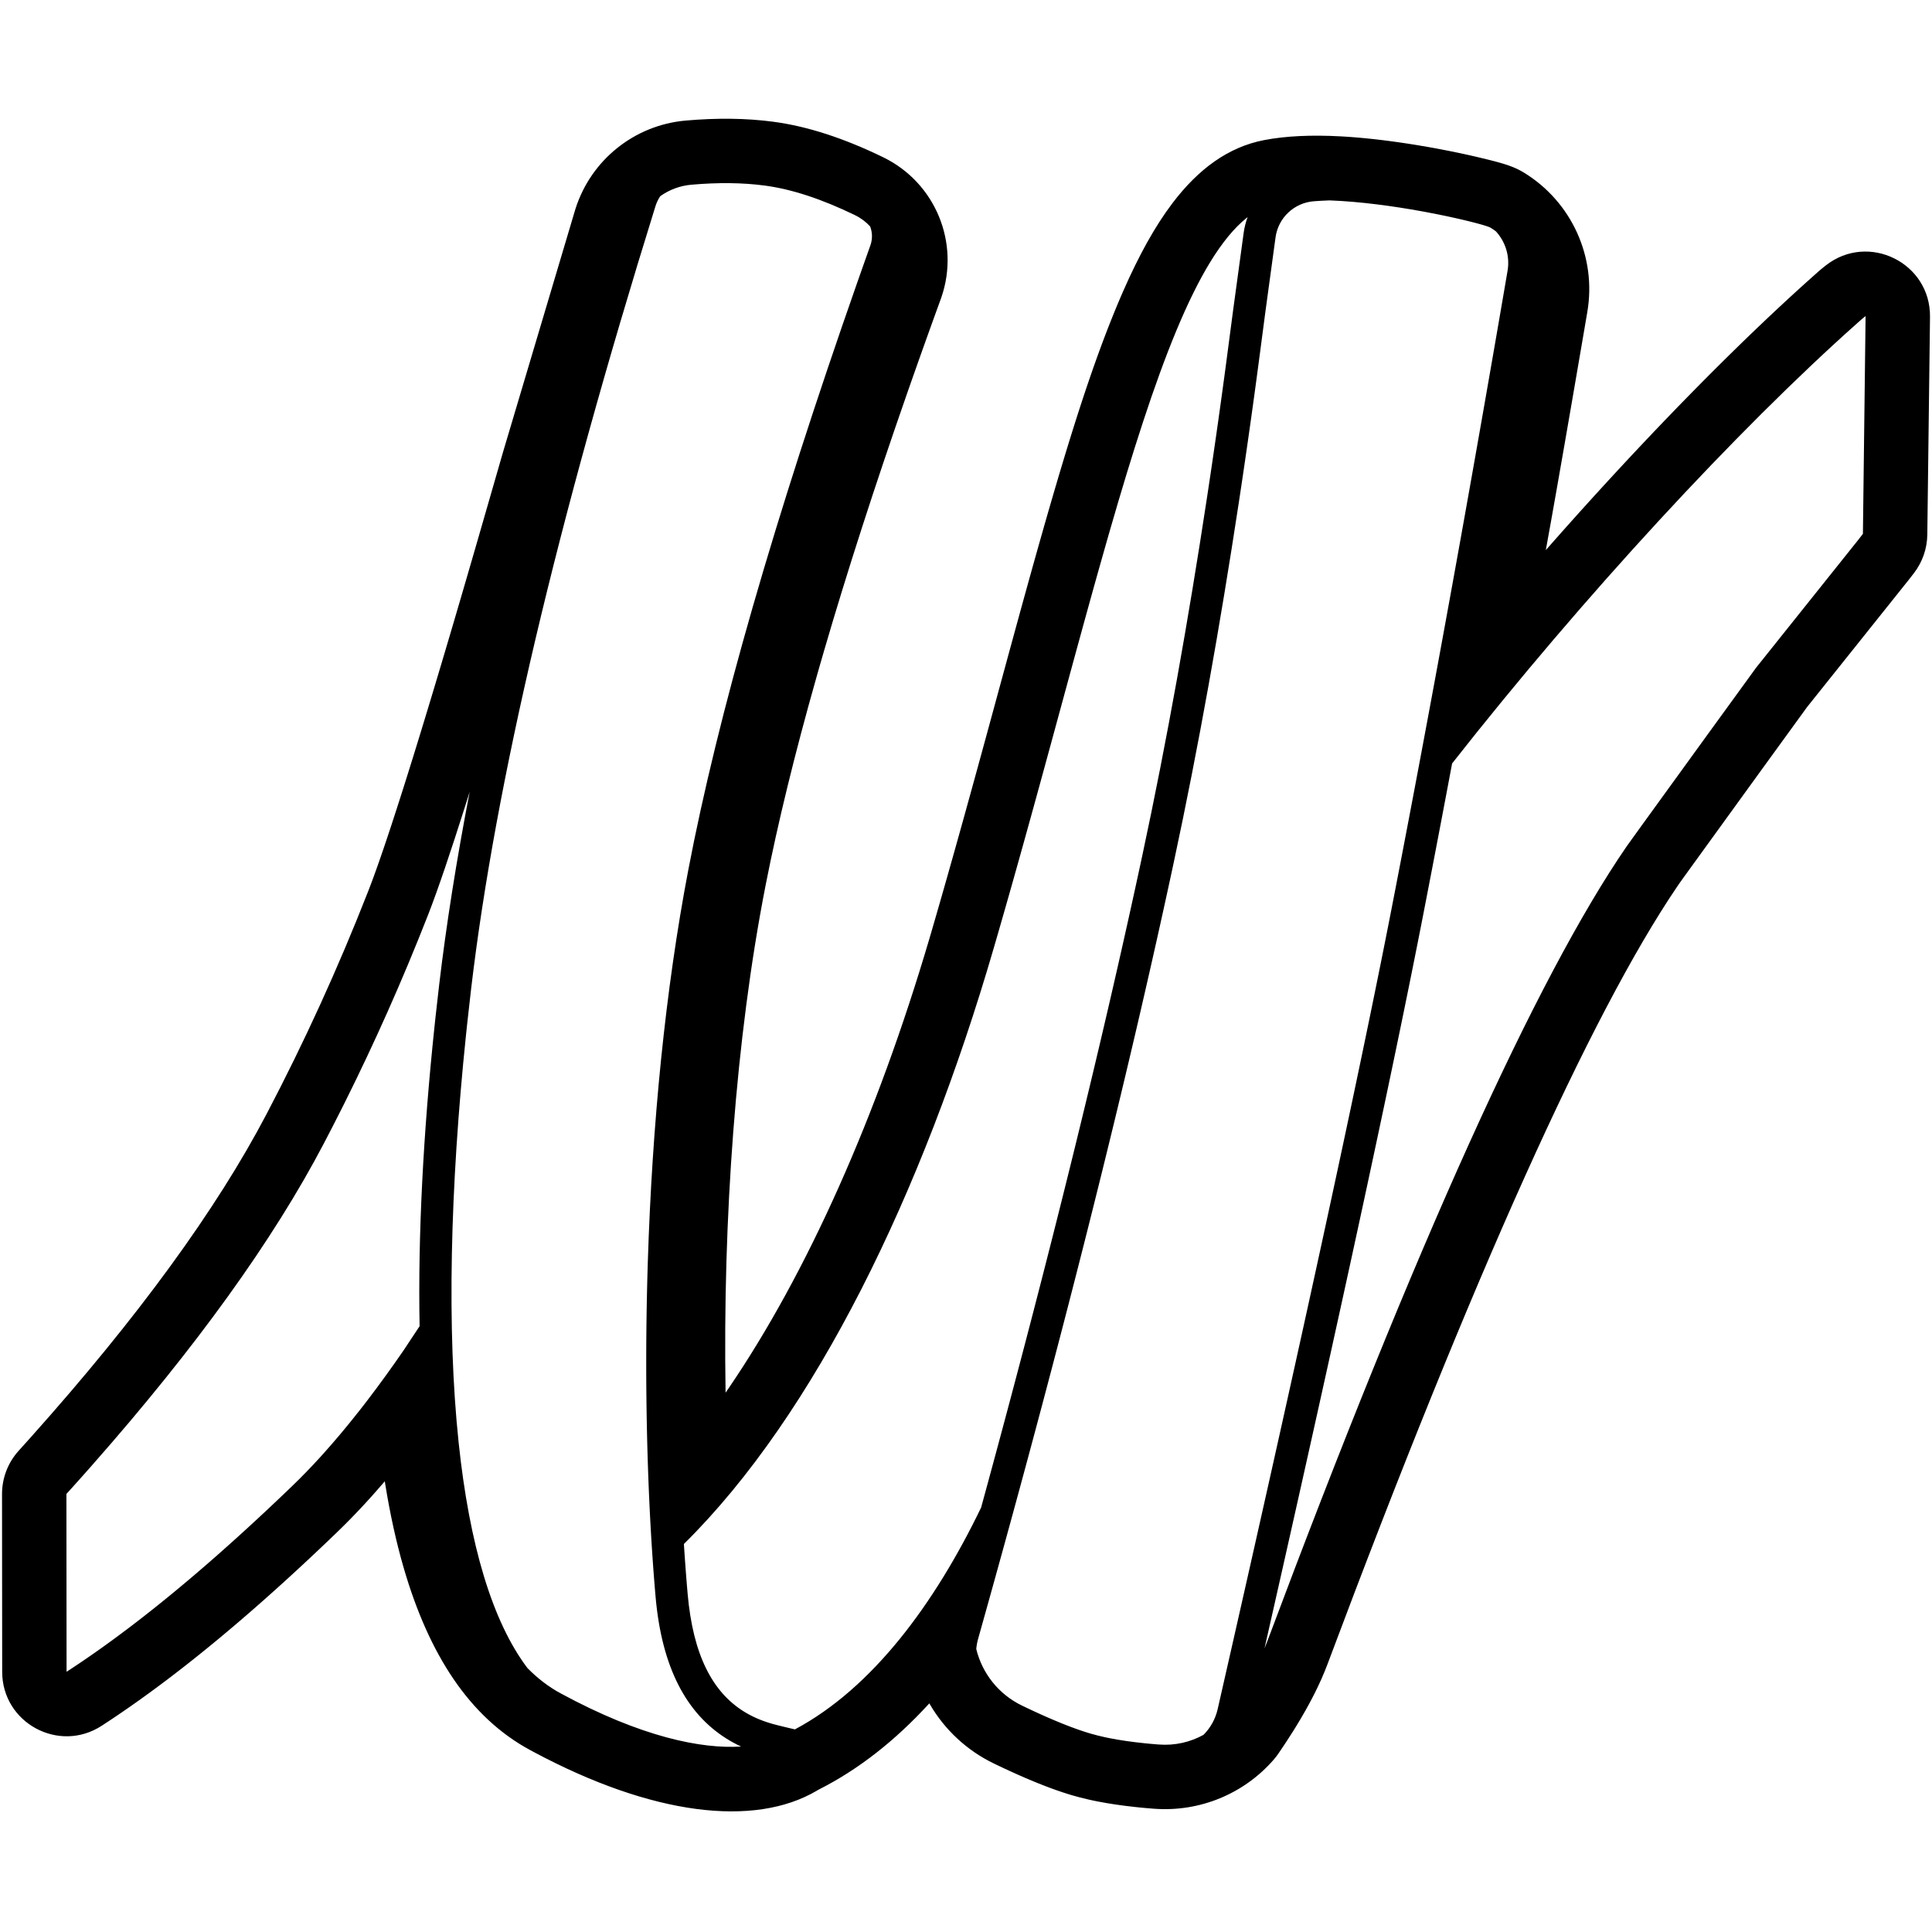
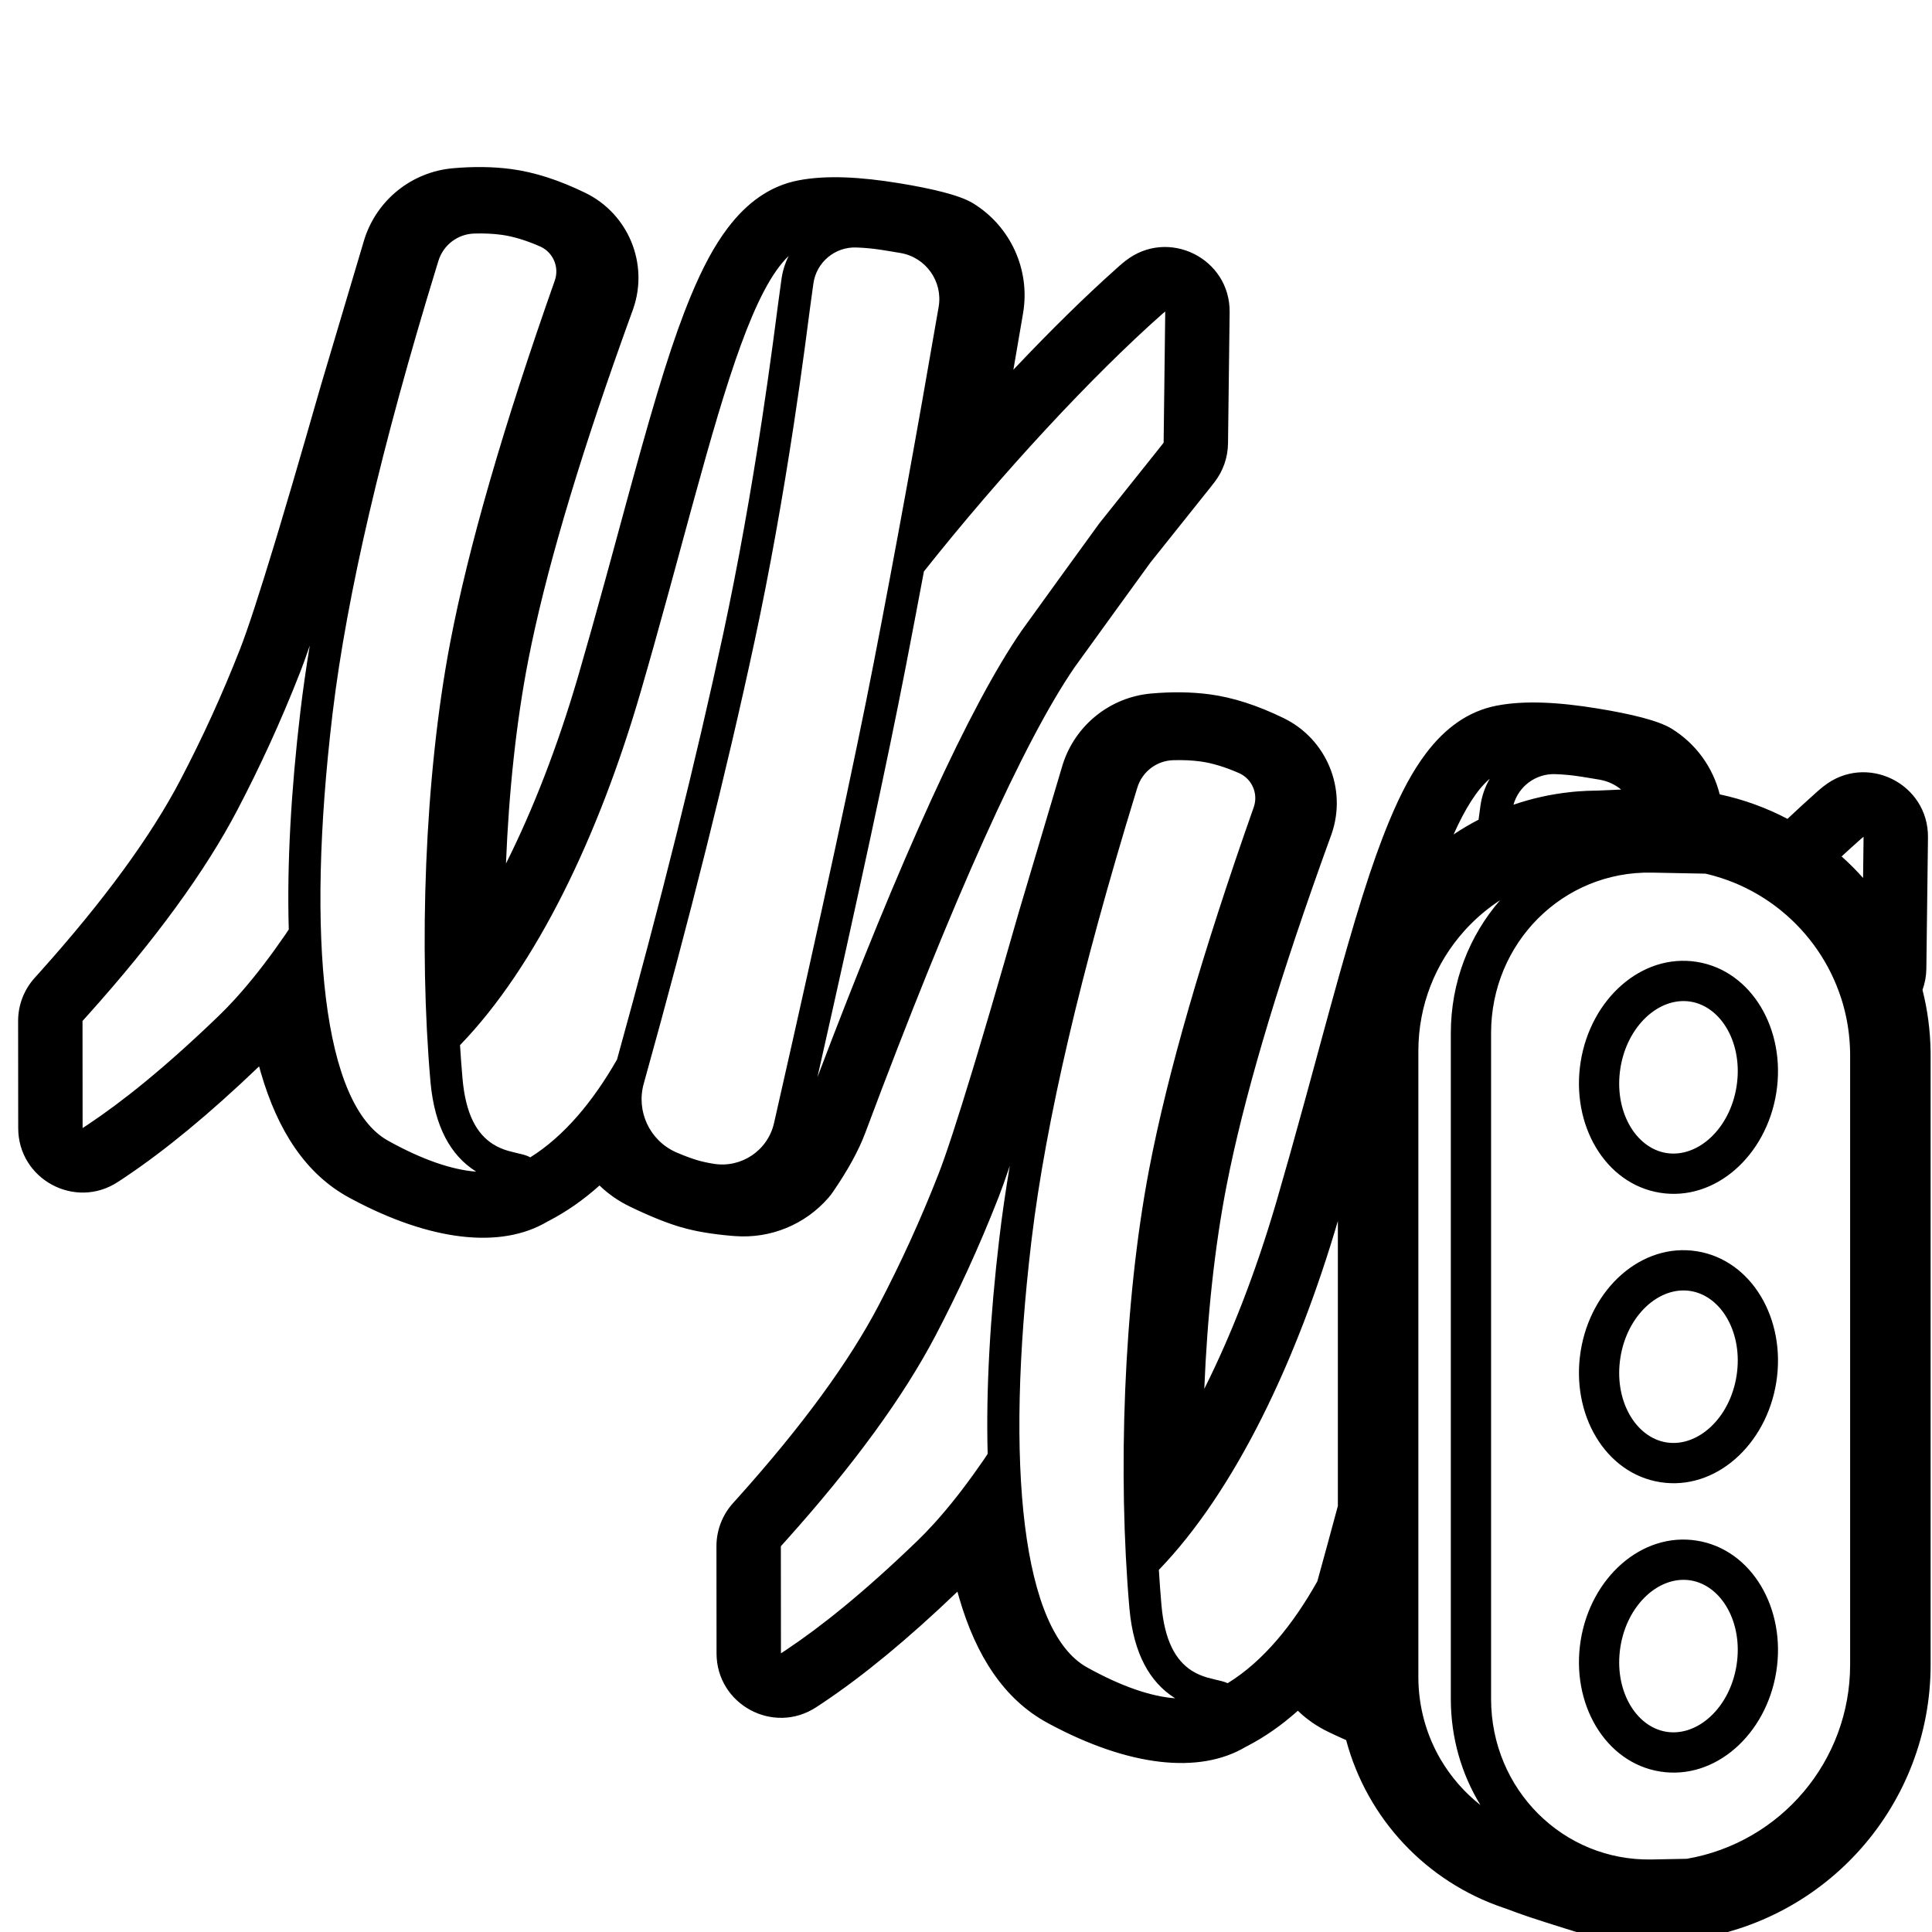
<svg xmlns="http://www.w3.org/2000/svg" height="960" viewBox="0 0 960 960" width="960">
-   <g fill="none" fill-rule="evenodd">
-     <path d="m976-16v992h-992v-992z" stroke="#000" stroke-linejoin="round" stroke-width="32" />
-     <path d="m340.702 59.91c15.541-1.366 29.996-1.204 43.384.559 17.13 2.256 35.338 8.225 54.807 17.697 25.886 12.594 38.258 42.543 28.823 69.713l-.208.587-2.401 6.612-2.025 5.603-1.997 5.553-2.487 6.954-2.288 6.436c-1.137 3.207-2.262 6.397-3.377 9.571l-2.214 6.324c-16.129 46.215-29.872 88.819-41.231 127.792l-1.534 5.292c-.253.878-.505 1.755-.756 2.629l-1.49 5.224c-10.817 38.147-19.25 72.659-25.299 103.515-14.913 76.071-21.258 166.143-19.881 251.742l.004.315 1.548-2.256c39.055-57.331 73.645-134.841 99.797-223.577l1.1-3.756 1.644-5.664 2.468-8.561 2.066-7.219 1.664-5.848 2.948-10.43 2.142-7.632 2.622-9.397 3.145-11.344 3.256-11.816 3.489-12.728 2.971-10.881 10.111-37.122 2.815-10.305 2.78-10.138 1.222-4.437 2.391-8.646 2.325-8.35 1.702-6.074 1.668-5.917 2.173-7.651 2.118-7.388 1.555-5.373 1.527-5.234 1.003-3.414 1.484-5.011.976-3.269 1.445-4.799.951-3.131.942-3.078 1.396-4.52.92-2.95 1.366-4.333c.151-.475.301-.949.452-1.421l.898-2.806.892-2.76.885-2.716.88-2.673.874-2.63.869-2.589.865-2.55.861-2.511.857-2.473.854-2.437.851-2.402.848-2.367.846-2.334.844-2.303.843-2.272c.14-.376.281-.751.421-1.125l.842-2.228c.14-.369.281-.737.421-1.104l.842-2.187c.14-.362.281-.724.421-1.084l.842-2.148c.14-.356.281-.711.422-1.065l.844-2.112.846-2.09.848-2.068.893-2.152c.156-.374.313-.746.469-1.117l.939-2.209c.157-.365.313-.729.47-1.092l.94-2.159c7.84-17.855 15.817-32.269 24.462-43.662 12.752-16.805 27.584-27.87 45.536-31.32 10.921-2.099 23.64-2.619 37.782-1.868l1.982.113c.332.02.665.041.998.063l2.01.137c.336.024.674.049 1.012.075l2.037.161c.341.028.683.057 1.025.087l2.063.185c1.381.128 2.773.267 4.177.416l2.114.231c.354.04.708.08 1.063.121l2.139.253 1.075.132 2.163.275 2.179.289c.729.099 1.46.2 2.194.303l2.21.317 2.225.331 2.24.345c.375.059.75.118 1.125.177l2.262.365c1.786.292 3.569.595 5.343.907l2.654.474c5.29.962 10.47 1.996 15.361 3.06l2.421.534c.399.089.796.179 1.191.268l2.34.539 1.148.27 1.827.436 2.278.553 2.11.526 1.48.381 1.399.372.89.245.858.243.827.242.799.241.771.241.746.243c.122.041.244.081.364.122l.711.246.689.249.67.253c.11.042.219.085.328.128l.643.26c.212.087.421.176.628.265l.614.272.302.139.596.283c.098.048.197.096.294.145l.582.296c.096.05.192.101.288.152l.572.311.567.322c.094.055.188.11.282.165l.563.339c23.466 14.417 36.117 41.785 31.357 69.302l-1.56 9.136-5.31 30.956-4.468 25.827-3.882 22.193-2.861 16.133-2.52 13.957 2.195-2.495 2.748-3.113 2.75-3.102 2.751-3.092 2.752-3.081 2.753-3.069 2.754-3.057 2.754-3.045 2.753-3.033 2.753-3.02c.459-.502.917-1.004 1.376-1.505l2.751-2.999 2.749-2.985 2.747-2.971 2.745-2.956 2.742-2.941 2.739-2.925 2.736-2.909 2.732-2.893 2.728-2.876c.454-.478.908-.955 1.362-1.431l2.721-2.85 2.716-2.832 2.711-2.814 2.705-2.795 2.699-2.776 2.692-2.757 2.685-2.737 2.678-2.717 2.67-2.696 2.662-2.675 2.654-2.654 2.645-2.632c.44-.437.88-.873 1.319-1.308l2.631-2.599c.438-.431.875-.861 1.312-1.291l2.617-2.564c.435-.425.87-.85 1.304-1.273l2.601-2.529 2.59-2.505c.431-.415.861-.83 1.291-1.243l2.573-2.468 2.562-2.443c.852-.81 1.702-1.616 2.55-2.418l2.537-2.392 1.264-1.186 2.518-2.353c.419-.39.837-.779 1.254-1.166l2.498-2.312c.415-.383.83-.765 1.244-1.146l2.477-2.271 2.462-2.243c.409-.372.818-.742 1.226-1.111l2.44-2.2 2.425-2.172 1.206-1.075 1.969-1.746c.118-.104.237-.208.357-.313l.746-.636.795-.658c.274-.224.558-.453.854-.689l.921-.729c21.145-16.58 52.074-1.293 51.751 25.575l-1.338 108.201c-.085 6.926-2.416 13.638-6.641 19.127l-1.752 2.264-1.197 1.525-50.117 62.721-.246.338-21.54 29.669-38.829 53.631-2.733 3.809-1.366 2.001c-42.824 63.241-101.103 192.528-173.67 386.302-3.602 9.617-8.883 19.983-15.837 31.253l-1.142 1.835c-1.157 1.843-2.358 3.711-3.603 5.603l-1.26 1.9c-.85 1.272-1.719 2.556-2.607 3.85-.696 1.014-1.449 1.986-2.257 2.913-14.753 16.932-36.71 26.101-59.551 24.347l-1.835-.146-2-.171-1.976-.182-1.952-.193-1.383-.144c-6.771-.724-13.02-1.644-18.767-2.772l-1.535-.309-1.676-.355-1.505-.335c-2.65-.604-5.203-1.264-7.717-1.998l-.781-.231-1.093-.332-1.427-.447-1.435-.465-.857-.285-.721-.244-1.32-.455-.856-.301-1.346-.483-1.484-.545-.858-.321-1.393-.53-1.718-.668-1.813-.721-1.937-.788-2.358-.982-2.396-1.022-2.359-1.029-1.649-.732-1.667-.75-1.753-.799-2.56-1.184-2.542-1.197-1.849-.882-.858-.413c-13.651-6.581-24.488-16.881-31.738-29.186l-.433-.747-.484.53c-16.528 17.969-34.549 32.194-54.098 42.119l-.553.278-.808.486c-31.064 18.295-81.699 12.265-140.72-19.301l-1.847-.995c-30.006-16.271-50.17-47.44-62.656-90.393-3.736-12.852-6.802-26.84-9.227-41.898l-.187-1.172-1.037 1.21c-1.613 1.872-3.222 3.707-4.827 5.505l-1.204 1.342-1.767 1.946-1.314 1.431c-4.531 4.907-9.04 9.52-13.528 13.841l-2.552 2.451c-.424.406-.848.812-1.271 1.216l-2.531 2.412-2.517 2.386c-.418.395-.836.79-1.253 1.183l-2.496 2.347-2.482 2.322-2.469 2.296c-.41.381-.82.76-1.229 1.139l-2.449 2.258-2.435 2.233-2.422 2.208-2.409 2.183-2.396 2.158-2.383 2.134-2.37 2.109-2.358 2.085-2.345 2.061-2.333 2.037c-.388.338-.775.674-1.162 1.01l-2.314 2.001-2.302 1.978c-.383.328-.765.654-1.146.98l-2.284 1.942-2.272 1.919-2.26 1.896-2.249 1.873-2.237 1.85-2.226 1.827-2.214 1.804-2.203 1.782-2.192 1.76-2.181 1.737-2.17 1.715c-.361.284-.721.567-1.081.849l-2.154 1.682c-.358.279-.716.556-1.073.833l-2.138 1.65-2.128 1.628-2.118 1.607-2.108 1.586-2.098 1.565c-.349.259-.697.517-1.045.774l-2.083 1.533-2.073 1.512-2.063 1.492c-.686.494-1.371.984-2.054 1.471l-2.044 1.451c-.34.24-.679.479-1.019.718l-2.03 1.421c-.338.235-.675.469-1.012.703l-2.017 1.391c-.335.23-.67.459-1.005.688l-2.003 1.361c-.333.225-.666.45-.998.673l-1.99 1.332-.931.617-3.549 2.33c-21.273 13.905-49.486-1.343-49.508-26.757l-.078-88.358c0-7.936 2.935-15.591 8.255-21.48l5.859-6.511c53.392-59.685 92.548-113.479 117.484-161.099 18.566-35.455 35.241-71.834 50.368-110.493l.193-.496.393-1.017.605-1.587.623-1.661.86-2.33.892-2.459.69-1.928.947-2.682.978-2.808 1.009-2.932.777-2.28 1.062-3.146 1.091-3.266 1.405-4.25 1.745-5.341.896-2.768 2.152-6.706 1.911-6.02 1.638-5.205 2.019-6.467 2.077-6.705 2.493-8.115 2.878-9.448 2.07-6.845 2.006-6.666 2.431-8.121 2.451-8.233 2.475-8.356 2.502-8.49 2.533-8.634 3.215-11.011 3.276-11.273 2.669-9.22 11.995-41.605 35.94-120.696.091-.289c7.742-24.308 29.333-41.584 54.749-43.819zm39.205 32.285c-10.953-1.443-23.087-1.579-36.403-.408-5.686.5-10.984 2.522-15.435 5.699-1.013 1.512-1.82 3.183-2.378 4.977-49.053 157.618-79.568 287.172-91.558 388.579-.709 5.998-1.381 11.96-2.016 17.883l-.535 5.067c-7.972 76.699-9.582 146.592-3.715 202.551 5.369 51.203 16.834 89.308 34.21 112.298 4.997 5.093 10.467 9.303 16.437 12.54 40.28 21.842 70.018 27.699 89.724 26.462-2.566-1.191-5.055-2.542-7.495-4.089-19.493-12.362-31.908-34.869-35.009-70.531-.049-.558-.097-1.118-.145-1.679l-.283-3.384c-.046-.567-.092-1.135-.138-1.705l-.27-3.434-.261-3.466-.252-3.498-.243-3.529-.234-3.558-.225-3.588c-.037-.6-.073-1.202-.109-1.805l-.212-3.63-.203-3.657c-.033-.612-.066-1.225-.098-1.839l-.189-3.697c-.031-.618-.061-1.238-.091-1.858l-.175-3.734c-.028-.624-.056-1.25-.084-1.876l-.161-3.77c-.026-.63-.052-1.262-.077-1.894l-.147-3.804-.137-3.826-.128-3.847-.118-3.868c-.019-.646-.037-1.293-.055-1.941l-.104-3.897-.094-3.915-.084-3.933-.074-3.95c-.012-.66-.023-1.32-.033-1.981l-.059-3.973c-.009-.664-.018-1.328-.026-1.992l-.044-3.996-.034-4.009-.024-4.022-.014-4.035c-.001-.673-.002-1.347-.003-2.022l.002-4.052.012-4.062.022-4.071c.005-.679.01-1.359.015-2.039l.038-4.084c.007-.681.015-1.363.023-2.045l.054-4.095c.01-.683.02-1.367.031-2.05l.07-4.105c.013-.685.026-1.369.039-2.054l.086-4.113c.015-.686.031-1.372.047-2.058l.102-4.119c.036-1.373.074-2.747.113-4.122l.124-4.124c2.167-69.043 8.772-135.717 20.112-195.074 14.698-76.93 42.655-174.137 83.87-291.681l2.621-7.451 2.656-7.505 1.341-3.773c1.122-3.15 1.014-6.47-.103-9.403-2.065-2.263-4.58-4.177-7.486-5.59-16.574-8.063-31.569-12.979-44.986-14.746zm280.857 7.386-.925.03c-2.322.085-4.648.215-6.977.391-9.793.736-17.736 8.22-19.054 17.957l-4.981 36.5-3.295 25.055-1.405 10.504-.721 5.299-.731 5.318c-.123.888-.246 1.777-.37 2.667l-.748 5.353-1.144 8.085-.779 5.433-.793 5.472-.808 5.514-.823 5.561c-.139.931-.278 1.864-.418 2.799l-.848 5.639-.431 2.84c-9.233 60.746-19.915 120.878-32.307 178.653l-1.457 6.765-1.477 6.803-1.496 6.842c-.251 1.144-.503 2.289-.756 3.435l-1.526 6.9-1.546 6.938c-.259 1.16-.519 2.321-.78 3.484l-1.576 6.996c-.264 1.169-.529 2.34-.795 3.513l-1.606 7.054-1.625 7.093-1.645 7.132c-.276 1.192-.553 2.385-.83 3.58l-1.675 7.19-1.695 7.228-1.715 7.267-1.735 7.305-1.755 7.344c-.294 1.227-.589 2.456-.885 3.687l-1.784 7.402-1.804 7.441-1.824 7.479-1.844 7.518-1.864 7.557c-.625 2.525-1.252 5.057-1.884 7.595l-1.903 7.634-1.923 7.673c-.322 1.282-.645 2.566-.969 3.851l-1.953 7.731-1.973 7.769-1.993 7.808-2.013 7.847-2.032 7.885c-.34 1.317-.682 2.636-1.024 3.957l-2.062 7.943-2.082 7.982-2.102 8.02c-.352 1.34-.705 2.682-1.058 4.025l-2.132 8.078c-.357 1.35-.715 2.701-1.073 4.054l-2.162 8.136-2.181 8.175-2.201 8.214-2.221 8.252-2.241 8.291-2.261 8.33-2.281 8.368-2.301 8.407-2.32 8.446c-.388 1.411-.778 2.823-1.168 4.237l-2.35 8.504-2.37 8.542c-.397 1.427-.794 2.855-1.192 4.286l-2.4 8.6c-.402 1.437-.804 2.875-1.207 4.315l-2.43 8.658c-.48 1.709-.796 3.431-.955 5.147 2.905 11.971 10.991 22.473 22.743 28.138l.83.399 1.641.783 1.618.764 2.382 1.109 2.328 1.064 1.522.685 1.498.665 1.84.804 1.802.774 2.114.888 2.06.844 2.006.8 1.308.508 1.601.608 1.564.577 1.224.44.603.213 1.189.41 1.165.391 1.141.371 1.117.352 1.093.332.538.159c2.122.62 4.4 1.195 6.832 1.727l1.342.286 1.373.277c5.091 1 10.804 1.824 17.137 2.472l1.743.173 1.773.164 1.804.155 1.835.146c7.952.61 15.598-1.184 22.164-4.815 3.398-3.413 5.891-7.78 7.025-12.761l-.019.08.018-.081 3.669-16.129 3.602-15.869 4.699-20.754 3.447-15.263 3.38-15.003 4.403-19.599 3.225-14.396 4.196-18.791 4.077-18.329 3.959-17.867 3.84-17.405 2.802-12.751 3.633-16.596 2.647-12.144 3.426-15.788 2.491-11.538 2.425-11.278 2.358-11.018 1.535-7.201 2.247-10.584 1.461-6.912 2.136-10.151 1.387-6.623 2.025-9.718 1.313-6.334 1.914-9.285 1.847-9.025 1.781-8.765 1.15-5.699 1.12-5.583 1.091-5.468 1.061-5.352 1.031-5.236 1.002-5.121 1.792-9.234 1.948-10.085 1.95-10.143 2.602-13.612 1.954-10.276 1.956-10.333 2.61-13.866 1.96-10.466 2.616-14.044 1.309-7.06 1.965-10.638 1.311-7.124 1.968-10.733 2.627-14.4 1.972-10.866 1.974-10.924 1.976-10.981 1.977-11.038 1.979-11.095 1.981-11.152 1.983-11.209 2.646-15.035 1.987-11.343 2.652-15.213 1.327-7.644 1.992-11.514 2.659-15.441 1.996-11.648c1.258-7.361-1.101-14.512-5.794-19.621-.873-.654-1.778-1.269-2.714-1.844-.374-.23-1.389-.601-2.948-1.077l-1-.298c-.177-.052-.36-.104-.548-.158l-1.187-.332c-.208-.057-.421-.115-.638-.174l-1.364-.362-1.476-.38-1.583-.396-1.686-.41-1.783-.423c-.305-.071-.614-.143-.927-.216l-1.922-.438-2.008-.446-2.089-.452-2.166-.457c-2.57-.535-5.289-1.075-8.121-1.608l-2.455-.455c-14.109-2.572-30.704-4.881-45.929-5.446zm-40.828 8.305-.507.398c-24.909 20.007-45.493 77.442-68.075 155.777l-1.88 6.554c-1.257 4.401-2.52 8.864-3.791 13.388l-1.913 6.83c-.64 2.291-1.281 4.597-1.925 6.917l-1.938 7.003-1.952 7.086-2.775 10.118-2.807 10.274-10.105 37.099-2.977 10.901-3.021 11.024c-.323 1.176-.646 2.353-.971 3.533l-2.941 10.667-2.986 10.767c-.334 1.202-.67 2.405-1.006 3.61l-2.027 7.252c-.34 1.212-.68 2.426-1.022 3.641l-2.06 7.311-2.082 7.349c-.349 1.228-.699 2.457-1.05 3.688l-2.117 7.402-2.141 7.436c-.718 2.484-1.44 4.974-2.166 7.469-35.252 121.14-88.637 231.419-153.876 295.814l.044.699c.038.588.076 1.175.115 1.761l.236 3.499.245 3.469.253 3.438.262 3.406c.044.565.089 1.129.134 1.691l.275 3.357.283 3.323c2.689 30.917 12.586 48.86 27.638 58.406 4.235 2.686 8.753 4.629 13.85 6.147l.468.135.83.228.955.251 1.412.36 1.689.419 2.551.617 3.769.885.145.041c38.581-20.585 69.433-62.387 92.532-110.235l1.976-7.239c.379-1.392.758-2.782 1.135-4.17l2.256-8.311 2.236-8.272 2.216-8.234 2.196-8.195 2.176-8.156c.361-1.356.721-2.711 1.081-4.064l2.147-8.098 2.127-8.06 2.107-8.021 2.087-7.982 2.067-7.943 2.047-7.905c.34-1.314.678-2.627 1.016-3.938l2.018-7.847c.335-1.305.668-2.608 1.001-3.909l1.988-7.789c.33-1.295.659-2.588.987-3.88l1.958-7.731c.325-1.285.649-2.569.972-3.851l1.928-7.673c.32-1.276.639-2.549.957-3.822l1.899-7.614 1.879-7.576 1.859-7.537 1.839-7.498 1.819-7.46 1.799-7.421 1.78-7.382 1.76-7.344 1.74-7.305 1.72-7.266c.285-1.208.569-2.414.853-3.619l1.69-7.208c.28-1.198.559-2.395.838-3.589l1.661-7.15c.55-2.377 1.097-4.747 1.641-7.111l1.621-7.073c.268-1.176.536-2.349.803-3.522l1.591-7.014 1.571-6.976c.26-1.159.52-2.317.778-3.473l1.541-6.918 1.522-6.879 1.502-6.84c.249-1.137.496-2.272.743-3.406l1.472-6.782c.487-2.254.971-4.502 1.452-6.743 12.318-57.428 22.945-117.252 32.133-177.702.287-1.89.572-3.771.853-5.642l.836-5.588.82-5.537.804-5.491.79-5.448.776-5.41.763-5.375.75-5.344 1.104-7.968 1.081-7.922.724-5.384 3.757-28.515 5.201-38.163c.373-2.753 1.045-5.405 1.983-7.922zm-386.54 285.493-.733 2.339-1.669 5.285c-6.915 21.812-13.316 40.888-18.228 53.442-13.12 33.532-26.93 64.238-41.115 92.722l-1.937 3.87c-2.908 5.785-5.832 11.479-8.768 17.085-25.23 48.181-63.687 101.563-115.371 160.147l-3.282 3.707c-1.65 1.857-3.313 3.719-4.989 5.586l-.335.373-3.971 4.404.078 88.358 2.331-1.527 2.773-1.837 1.705-1.146c.286-.193.572-.387.859-.581l1.73-1.179 1.747-1.201 1.764-1.224 1.781-1.247 1.798-1.27 1.815-1.294 1.833-1.318 1.851-1.342 1.868-1.367 1.886-1.392 1.905-1.417 1.923-1.442c.322-.243.645-.486.968-.731l1.95-1.481 1.969-1.508c.33-.254.66-.508.992-.764l1.997-1.548 2.016-1.575 2.036-1.603c.341-.269.683-.54 1.025-.812l2.065-1.644c.346-.276.692-.554 1.04-.833l2.094-1.687 2.114-1.716 2.134-1.745c.357-.293.715-.588 1.074-.883l2.164-1.789 2.184-1.819 2.205-1.849 2.225-1.879c.373-.316.746-.633 1.121-.951l2.257-1.926 2.278-1.957c.381-.329.764-.659 1.147-.99l2.309-2.005c.387-.337.774-.675 1.163-1.014l2.342-2.053 2.363-2.085 2.385-2.118 2.407-2.152 2.429-2.185c.407-.367.814-.735 1.223-1.105l2.462-2.236 2.485-2.27c.832-.763 1.668-1.531 2.508-2.305l2.53-2.34 2.553-2.375 2.576-2.411 2.6-2.447 2.623-2.483c.439-.417.879-.835 1.32-1.255l2.658-2.538 2.682-2.575c4.396-4.232 8.843-8.808 13.343-13.728l1.69-1.861c5.923-6.571 11.935-13.735 18.036-21.492l1.746-2.232.875-1.128 1.673-2.177c5.864-7.669 11.81-15.879 17.836-24.629l7.977-12.05c-.835-45.011 1.772-95.483 7.433-149.131l.551-5.142c.56-5.151 1.148-10.331 1.764-15.537 3.5-29.599 8.55-61.527 15.152-95.786zm693.604-236.32-.513.405-.679.546-.571.471-.32.273-2.036 1.804c-59.689 53.078-136.218 135.878-201.337 218.797l-.882 4.702-1.959 10.384-2.61 13.756-2.606 13.654-1.953 10.174-2.601 13.477-1.795 9.249-1.015 5.185-1.578 7.999-1.646 8.264-1.714 8.529-1.181 5.833-1.211 5.951-1.241 6.069-1.918 9.324-1.986 9.589-1.362 6.54-1.392 6.658-2.145 10.207-1.468 6.952-2.258 10.649-2.326 10.914-3.207 14.964-1.649 7.659-2.53 11.709-1.724 7.953-2.643 12.151-1.8 8.248-3.691 16.849-3.812 17.32-2.938 13.299-3.006 13.564-3.074 13.83-3.142 14.095-4.295 19.205-4.416 19.677-3.391 15.067-4.627 20.501-4.43 19.571c.461-1.106.891-2.192 1.289-3.256 74.177-198.072 133.694-329.769 178.552-395.09l.095-.137 1.266-1.779 6.89-9.558 32.025-44.211 24.188-33.305 50.251-62.889.812-1.031 1.981-2.556z" fill="#000" fill-rule="nonzero" />
-   </g>
+   <path d="m600.948 344.994c11.79 1.554 24.028 5.569 36.899 11.837 21.377 10.409 31.588 35.15 23.801 57.594l-.08.228-.077.216c-.025.071-.051.142-.077.213l-.782 2.152c-1.022 2.816-2.03 5.612-3.015 8.358l-1.493 4.177c-22.903 64.289-38.417 117.328-46.553 158.865-6.065 30.966-9.733 65.984-11.155 101.386l-.004.067.233-.462c13.321-26.616 25.297-57.521 35.227-91.247l.645-2.204c4.269-14.683 8.489-29.718 13.444-47.777l1.811-6.613 1.786-6.546 6.087-22.368 1.697-6.219 1.675-6.114c12.48-45.433 20.458-71.274 29.253-92.485 5.74-13.844 11.623-24.928 18.313-33.751 9.406-12.407 20.807-20.919 35.152-23.679 13.933-2.681 30.896-1.723 50.254 1.449 16.329 2.676 29.972 5.914 36.594 9.986 12.12 7.453 20.584 19.284 23.935 32.655 11.905 2.544 23.208 6.683 33.679 12.178 4.801-4.535 9.496-8.848 14.055-12.905l1.204-1.069c.859-.76 1.742-1.482 2.786-2.302 21.142-16.593 52.084-1.308 51.759 25.566l-.806 65.171c-.044 3.614-.7 7.169-1.917 10.523 2.469 9.772 3.853 19.971 4.02 30.458l.017 2.146v302.727c0 69.287-51.425 127.81-120.134 136.708l-4.527.586c-16.637 2.155-33.304.803-49.1-3.849l-.041-.013-.326-.085c-.238-.064-.475-.131-.713-.2l-.713-.214-5.684-1.764c-6.921-2.159-12.577-3.967-17.027-5.445l-.969-.323c-.316-.106-.626-.21-.929-.312l-.319-.108c-3.442-1.165-6.816-2.381-10.121-3.65l-.382-.148-1.26-.418c-38.342-12.947-67.731-44.234-78.179-83.331l-.875-.385-.15-.066-.902-.401-.145-.065-.916-.413-.139-.063-.998-.455c-.178-.082-.358-.164-.602-.277l-1.016-.472c-.181-.085-.362-.17-.606-.284l-.973-.46-.12-.057-1.075-.514-.528-.254c-5.528-2.668-10.46-6.124-14.708-10.179l-.247-.239-.278.25c-7.777 6.935-16.061 12.746-24.878 17.314l-.704.36-.03.02c-23.201 13.807-58.188 9.673-97.295-11.248l-1.223-.659c-21.555-11.698-35.487-33.253-43.859-62.081-.295-1.017-.584-2.043-.866-3.08l-.015-.055c-24.988 23.916-46.747 41.755-66.579 55.056l-.814.544c-.665.443-1.585 1.049-2.785 1.834-21.272 13.917-49.497-1.33-49.519-26.75l-.047-53.219c-.007-7.931 2.931-15.582 8.246-21.469 1.134-1.257 1.978-2.194 2.523-2.801 31.975-35.654 55.261-67.594 69.875-95.526 10.962-20.952 20.804-42.442 29.735-65.287 3.699-9.463 9.581-27.529 16.918-51.69.814-2.681 1.644-5.429 2.488-8.24 4.229-14.081 8.582-28.933 13.295-45.256.647-2.242 2.092-7.267 3.537-12.29l.248-.86.206-.718c1.613-5.608 3.121-10.841 3.39-11.746 3.085-10.37 5.029-16.902 6.917-23.249l.459-1.542.368-1.236c.177-.595.355-1.193.535-1.797l.18-.606.178-.598c2.738-9.202 6.009-20.197 12.805-43.039.058-.193.117-.386.178-.578 6.216-19.532 23.555-33.418 43.973-35.215 10.241-.901 19.866-.793 28.894.397zm139.964 168.369v330.839c0 44.9 35.749 80.609 79.847 79.758l17.398-.334c46.695-8.053 81.16-48.628 81.16-96.419v-302.727l-.011-1.455c-.001-.076-.002-.152-.004-.228-.015-.867-.043-1.731-.082-2.591-.006-.14-.013-.28-.02-.421l.02.421c-.046-1.017-.109-2.029-.187-3.037-.01-.123-.019-.246-.029-.368l.029.368c-.077-.982-.169-1.959-.276-2.932-.012-.106-.024-.213-.036-.319l.036.319c-.052-.475-.108-.949-.168-1.422l.132 1.103c-.052-.459-.107-.916-.166-1.373l.034.27c-.063-.498-.129-.996-.2-1.492l.165 1.222c-.067-.52-.138-1.04-.214-1.557l.048.335c-.069-.487-.142-.973-.219-1.458l.171 1.123c-.065-.448-.134-.894-.206-1.34l.035.217c-.078-.49-.159-.979-.244-1.466l.21 1.249c-.081-.505-.166-1.008-.256-1.51l.046.261c-.073-.42-.15-.839-.229-1.257l.183.997c-.083-.466-.169-.931-.259-1.395l.076.398c-.1-.527-.204-1.052-.312-1.576l.236 1.177c-.104-.535-.212-1.068-.325-1.6l.089.423c-.104-.502-.212-1.002-.324-1.5l.235 1.077c-.08-.377-.162-.753-.247-1.128l.011.05c-.104-.463-.212-.926-.323-1.386l.312 1.336c-.117-.519-.238-1.037-.364-1.553l.052.217c-.096-.398-.194-.794-.295-1.19l.243.973c-.108-.445-.22-.888-.335-1.33l.092.357c-.13-.509-.264-1.017-.402-1.523l.311 1.166c-.127-.49-.258-.979-.393-1.466l.083.3c-.122-.447-.248-.894-.377-1.338l.294 1.038c-.116-.418-.235-.836-.356-1.252l.062.213c-.137-.472-.277-.943-.422-1.413l.36 1.199c-.147-.502-.298-1.002-.453-1.501l.093.302c-.141-.46-.286-.919-.435-1.376l.341 1.074c-.125-.403-.253-.805-.384-1.205l.043.131c-5.536-17.061-15.887-31.974-29.475-43.11-.303-.247-.608-.493-.914-.738-.109-.088-.218-.175-.328-.262l.328.262c-.302-.241-.605-.48-.91-.718l.582.456c-.322-.255-.645-.507-.97-.757l.388.302c-.332-.258-.665-.514-1-.768-.253-.193-.509-.384-.765-.574l.765.574c-.376-.285-.755-.567-1.136-.846l.371.272c-.334-.248-.67-.493-1.008-.737l.638.464c-.339-.249-.68-.495-1.023-.74l.386.276c-.405-.292-.813-.58-1.223-.866l.837.59c-.428-.305-.859-.607-1.293-.905-.227-.156-.454-.311-.682-.465l.682.465c-.354-.243-.709-.484-1.067-.722l.384.257c-.368-.248-.738-.494-1.11-.737l.725.479c-.432-.288-.867-.573-1.304-.854-.234-.151-.468-.3-.704-.448l.704.448c-.335-.215-.671-.428-1.008-.639l.304.191c-.417-.263-.836-.522-1.257-.778l.952.587c-.396-.248-.795-.493-1.195-.735-.306-.185-.613-.368-.922-.55l.922.55c-.412-.249-.826-.494-1.242-.737l.32.187c-.401-.236-.805-.469-1.21-.7l.89.513c-.359-.21-.721-.417-1.083-.622l.193.109c-.418-.238-.839-.472-1.261-.704l1.068.594c-.456-.258-.915-.512-1.376-.762l.308.168c-.396-.217-.794-.431-1.194-.643l.886.475c-.378-.205-.757-.408-1.138-.607l.252.133c-.834-.441-1.675-.869-2.523-1.285-.104-.051-.208-.102-.313-.153l.313.153c-.859-.421-1.725-.829-2.599-1.224-.077-.035-.155-.07-.232-.105l.232.105c-.395-.179-.792-.355-1.19-.528l.957.423c-.419-.188-.839-.373-1.261-.555l-1.134-.48c-.073-.03-.146-.06-.219-.091l.219.091c-.422-.175-.845-.347-1.269-.516l1.05.425c-.417-.172-.835-.34-1.254-.506l.204.081c-.453-.18-.907-.357-1.363-.53l1.159.449c-.487-.192-.976-.381-1.466-.565l.308.116c-.44-.167-.881-.33-1.324-.491l1.016.375c-.41-.154-.821-.305-1.233-.453l.217.078c-1.979-.716-3.989-1.368-6.029-1.951-1.497-.424-3.01-.817-4.537-1.171l-.182-.043c-.023-0-.046-.001-.069-.001l-26.616-.513c-44.098-.851-79.847 34.858-79.847 79.758zm4.45-66.033-.588.387c-.132.088-.264.176-.395.264-.171.117-.343.233-.515.35l.515-.35c-.47.316-.937.636-1.401.961l.886-.611c-.428.292-.854.588-1.277.887l.39-.276c-.287.201-.573.403-.857.607l.467-.332c-.346.245-.691.493-1.034.742l.567-.411c-.322.231-.642.464-.96.698l.394-.288c-.284.207-.566.415-.847.625l.453-.337c-.772.569-1.534 1.151-2.287 1.744-.084.067-.169.134-.254.201l.254-.201c-.331.261-.659.523-.986.788l.732-.587c-.309.245-.616.493-.922.742l.19-.155c-.328.266-.653.534-.977.804l.787-.649c-.403.329-.803.661-1.2.997-.192.162-.383.325-.573.488l.573-.488c-.328.278-.655.557-.979.84l.406-.351c-.303.26-.603.522-.902.786l.496-.435c-.284.247-.566.496-.847.746l.35-.311c-.326.287-.649.577-.97.869l.62-.558c-.331.295-.66.593-.987.894-.243.223-.485.448-.726.674l.726-.674c-.339.311-.675.625-1.009.942l.283-.267c-.253.237-.504.476-.754.717l.47-.449c-.306.29-.611.583-.913.878l.443-.429c-.69.664-1.37 1.339-2.039 2.025-.072.074-.143.147-.215.221l.215-.221c-.266.273-.531.548-.794.825l.579-.604c-.294.304-.586.609-.876.917l.296-.313c-.282.297-.562.595-.84.895l.543-.582c-.265.281-.528.564-.789.849l.246-.267c-.328.355-.654.712-.976 1.072l.73-.805c-.334.364-.665.731-.993 1.1l.263-.295c-14.164 15.816-22.778 36.708-22.778 59.612l-.001 63.172.001 71.148-.001.004 0 176.777c0 3.424.217 6.844.65 10.241.076.599.159 1.195.248 1.788.009.057.017.116.026.174l-.026-.174c.048.318.097.635.148.952l-.122-.778c.067.443.138.884.212 1.324l-.09-.546c.045.279.092.557.139.835l-.049-.289c.048.284.097.567.148.85l-.099-.561c.055.319.112.637.17.954l-.071-.393c.053.296.108.592.164.887l-.093-.494c.056.304.114.608.173.91l-.081-.416c.055.289.112.577.17.865l-.089-.449c.065.329.131.658.2.985l-.11-.536c.056.278.114.556.173.833l-.063-.296c.057.272.115.544.175.815l-.112-.518c.147.692.303 1.38.468 2.065.123.51.25 1.018.382 1.524.038.145.076.289.114.433l-.114-.433c.076.29.153.58.232.869l-.118-.436c.081.305.164.609.249.912l-.131-.476c.075.274.151.547.228.82l-.097-.344c.077.276.155.551.235.825l-.138-.481c.093.329.189.656.286.983l-.148-.502c.084.289.17.577.257.865l-.109-.363c.091.305.184.61.278.914l-.169-.551c.083.275.168.548.254.822l-.085-.271c.256.823.524 1.639.804 2.449.065.187.13.373.196.56.086.242.172.483.26.723l-.26-.723c.111.312.223.624.338.934l-.077-.211c.208.57.422 1.136.643 1.7.019.049.039.098.058.147l-.058-.147c.086.22.173.44.261.66l-.204-.512c.132.336.267.672.404 1.006l-.2-.494c.124.309.25.617.377.924l-.177-.43c.111.27.222.539.336.808l-.158-.378c.122.293.245.585.371.876l-.212-.499c.118.281.238.561.36.84l-.148-.341c.1.232.201.464.303.695l-.155-.354c.118.272.238.543.359.813l-.204-.459c.305.692.62 1.378.943 2.059.172.363.348.724.525 1.084.091.184.183.369.276.553l-.276-.553c.117.237.235.474.355.71l-.079-.157c.139.276.279.551.421.825l-.342-.668c.142.28.285.558.429.836l-.087-.168c.115.221.23.442.347.662l-.26-.494c.149.287.3.572.453.857l-.193-.363c.152.287.306.574.462.859l-.268-.496c.135.252.271.503.409.753l-.141-.257c.131.24.263.48.396.718l-.256-.461c.151.274.303.546.456.818l-.201-.357c.11.196.22.392.331.587l-.131-.23c.198.351.399.7.602 1.047 5.153 8.804 11.899 16.488 19.793 22.709-9.335-15.27-14.715-33.325-14.715-52.724v-330.839c0-25.39 9.216-48.477 24.45-66.033zm97.749 318.197c27.339 4.33 44.474 33.779 39.517 65.071s-30.352 54.005-57.691 49.675-44.474-33.779-39.517-65.071 30.352-54.005 57.691-49.675zm-37.937 52.803c-3.353 21.17 7.454 39.743 22.892 42.188s31.456-11.879 34.809-33.05c3.353-21.17-7.454-39.743-22.892-42.188s-31.456 11.879-34.809 33.05zm-222.247-440.591c-8.206.251-15.344 5.692-17.761 13.537l-.021.064-.821 2.673c-27.386 89.258-44.608 163.105-51.678 221.465l-.213 1.782c-13.143 111.159-4.529 193.31 27.671 211.226 17.272 9.61 32.008 14.506 43.696 15.375l.139.009-.24-.15c-12.475-7.911-20.407-22.137-22.46-44.129l-.064-.704c-5.723-65.799-3.067-150.429 9.824-217.9 9.04-47.316 26.365-107.256 51.973-179.888l.016-.047.09-.262c2.129-6.532-.957-13.635-7.183-16.535l-.299-.135c-7.05-3.081-13.43-4.99-19.118-5.758-4.159-.562-8.676-.772-13.552-.623zm81.852 228.967.468-1.597c-20.638 70.984-51.604 135.775-89.418 174.953.364 5.941.793 11.763 1.287 17.438 1.535 17.647 6.985 27.528 15.152 32.707 2.278 1.444 4.73 2.499 7.531 3.334 1.693.504 6.953 1.72 6.944 1.718 1.285.338 2.341.669 3.271 1.113 17.695-10.87 32.551-29.199 44.562-50.632 3.512-12.697 6.913-25.178 10.204-37.442zm-163.019-27.418-.322.959c-1.939 5.736-3.718 10.73-5.256 14.662-9.87 25.246-20.387 47.833-31.185 68.47-15.982 30.548-40.784 64.566-74.406 102.057-.409.456-.966 1.075-1.672 1.858l-.442.49c-.153.17-.312.346-.477.529l.047 53.219c1.132-.74 1.986-1.302 2.562-1.686 16.941-11.286 37.965-27.947 64.985-53.982 2.645-2.549 5.322-5.305 8.03-8.269l1.017-1.121c3.564-3.958 7.182-8.273 10.854-12.945l1.051-1.345.526-.68 1.007-1.311c3.529-4.619 7.107-9.564 10.734-14.834.688-1.039 1.339-2.022 1.952-2.948-.87-31.752 1.187-68.181 5.78-107.029 1.355-11.457 3.093-23.488 5.216-36.094zm341.352 42.448c27.339 4.33 44.474 33.779 39.517 65.071s-30.352 54.005-57.691 49.675-44.474-33.779-39.517-65.071 30.352-54.005 57.691-49.675zm-37.937 52.803c-3.353 21.17 7.454 39.743 22.892 42.188s31.456-11.879 34.809-33.05c3.353-21.17-7.454-39.743-22.892-42.188-15.438-2.445-31.456 11.879-34.809 33.05zm-551.226-590.544c11.79 1.554 24.028 5.569 36.899 11.837 21.377 10.409 31.588 35.15 23.801 57.594l-.08.228-.077.216c-.025.071-.051.142-.077.213l-.782 2.152c-1.022 2.816-2.03 5.612-3.015 8.358l-1.493 4.177c-22.903 64.289-38.417 117.328-46.553 158.865-6.065 30.966-9.733 65.984-11.155 101.386l-.004.067.233-.462c13.321-26.616 25.297-57.521 35.227-91.247l.645-2.204c4.269-14.683 8.489-29.718 13.444-47.777l1.811-6.613 1.786-6.546 6.087-22.368 1.697-6.219 1.675-6.114c12.48-45.433 20.458-71.274 29.253-92.485 5.74-13.844 11.623-24.928 18.313-33.751 9.406-12.407 20.807-20.919 35.152-23.679 13.933-2.681 30.896-1.723 50.254 1.449 16.329 2.676 29.972 5.914 36.594 9.986 18.522 11.389 28.504 33.002 24.751 54.713-1.728 10.136-3.313 19.392-4.758 27.769l-.033.186.971-1.028c17.727-18.736 35.039-35.742 50.736-49.713l1.204-1.069c.859-.76 1.742-1.482 2.786-2.302 21.142-16.593 52.084-1.308 51.759 25.566l-.806 65.171c-.085 6.922-2.412 13.629-6.633 19.117-.882 1.146-1.574 2.035-2.121 2.721-1.361 1.705-2.94 3.682-4.737 5.933l-.643.806c-5.915 7.409-14.061 17.612-24.439 30.612l-.069.096c-1.295 1.775-7.288 10.04-14.127 19.482l-.588.812c-.688.951-1.384 1.911-2.084 2.877l-1.055 1.456-.286.395-.572.789c-.381.526-.762 1.053-1.143 1.579l-.57.788c-.285.393-.569.786-.853 1.178l-.566.782c-7.343 10.144-14.045 19.413-15.549 21.517l-.15.211c-.042.059-.076.108-.102.145l-.04.058c-25.081 36.555-60.103 114.118-103.866 231.079-3.397 9.079-8.782 18.779-16.136 29.504-.695 1.014-1.448 1.986-2.255 2.913-11.502 13.212-28.632 20.371-46.47 19.001l-1.104-.088-.196-.016-1.086-.093-.203-.018-1.067-.099-.209-.02-1.049-.104-.107-.011c-4.743-.486-9.141-1.121-13.221-1.923l-.162-.032-.826-.167-.334-.069-.808-.172-.172-.037c-2.162-.473-4.243-.999-6.331-1.61l-.324-.096c-.081-.024-.162-.048-.243-.073l-.658-.2c-.103-.031-.207-.063-.31-.096l-.672-.212c-.098-.031-.196-.062-.294-.094l-.687-.224-.141-.046c-.323-.107-.647-.216-.973-.327l-.131-.045-.715-.247-.128-.045c-.162-.057-.325-.114-.488-.172l-.122-.044-.737-.265c-.079-.028-.157-.057-.236-.086l-.751-.277-.114-.042c-.164-.061-.328-.122-.492-.184l-.109-.041-.773-.294c-.07-.027-.14-.054-.21-.081l-.787-.306-.201-.079-.801-.318-.097-.039c-.167-.067-.334-.134-.501-.202l-.093-.038-.914-.373c-.168-.069-.337-.139-.593-.246l-.93-.39c-.17-.072-.34-.144-.594-.252l-.946-.406c-.172-.074-.344-.149-.595-.258l-.887-.389-.15-.066-.902-.401-.145-.065-.916-.413-.139-.063-.998-.455c-.178-.082-.358-.164-.602-.277l-1.016-.472c-.181-.085-.362-.17-.606-.284l-.973-.46-.12-.057-1.075-.514-.528-.254c-5.528-2.668-10.46-6.124-14.708-10.179l-.247-.239-.278.25c-7.777 6.935-16.061 12.746-24.878 17.314l-.704.36-.03.02c-23.201 13.807-58.188 9.673-97.295-11.248l-1.223-.659c-21.555-11.698-35.487-33.253-43.859-62.081-.295-1.017-.584-2.043-.866-3.08l-.015-.055c-24.988 23.916-46.747 41.755-66.579 55.056l-.814.544c-.665.443-1.585 1.049-2.785 1.834-21.272 13.917-49.497-1.33-49.519-26.75l-.047-53.219c-.007-7.931 2.931-15.582 8.246-21.469 1.134-1.257 1.978-2.194 2.523-2.801 31.975-35.654 55.261-67.594 69.875-95.526 10.962-20.952 20.804-42.442 29.735-65.287 3.699-9.463 9.581-27.529 16.918-51.69.814-2.681 1.644-5.429 2.488-8.24 4.229-14.081 8.582-28.933 13.295-45.256.647-2.242 2.092-7.267 3.537-12.29l.248-.86.206-.718c1.613-5.608 3.121-10.841 3.39-11.746 3.085-10.37 5.029-16.902 6.917-23.249l.459-1.542.368-1.236c.177-.595.355-1.193.535-1.797l.18-.606.178-.598c2.738-9.202 6.009-20.197 12.805-43.039.058-.193.117-.386.178-.578 6.216-19.532 23.555-33.418 43.973-35.215 10.241-.901 19.866-.793 28.894.397zm589.163 393.95c27.339 4.33 44.474 33.779 39.517 65.071s-30.352 54.005-57.691 49.675-44.474-33.779-39.517-65.071 30.352-54.005 57.691-49.675zm-607.492-361.898c-8.206.251-15.344 5.692-17.761 13.537l-.021.064-.821 2.673c-27.386 89.258-44.608 163.105-51.678 221.465l-.213 1.782c-13.143 111.159-4.529 193.31 27.671 211.226 17.272 9.61 32.008 14.506 43.696 15.375l.139.009-.24-.15c-12.475-7.911-20.407-22.137-22.46-44.129l-.064-.704c-5.723-65.799-3.067-150.429 9.824-217.9 9.04-47.316 26.365-107.256 51.973-179.888l.016-.047.09-.262c2.129-6.532-.957-13.635-7.183-16.535l-.299-.135c-7.05-3.081-13.43-4.99-19.118-5.758-4.159-.562-8.676-.772-13.552-.623zm168.538 24.9c-.501 3.673-1.061 7.761-1.679 12.265-.094.685-1.772 13.562-2.611 19.787-1.643 12.199-3.403 24.566-5.402 37.715-5.561 36.591-11.996 72.814-19.463 107.628-13.849 64.569-32.229 137.948-55.139 220.148-3.841 13.778 3.013 28.263 16.045 34.052l.397.173c3.728 1.59 6.98 2.806 9.737 3.647l.511.153c2.289.675 4.988 1.268 8.086 1.769 13.758 2.228 26.878-6.621 29.965-20.212l.705-3.101c23.168-102.074 39.445-177.279 48.827-225.579 10.626-54.708 21.383-113.666 32.27-176.871.006-.038.006-.038.013-.075 2.134-12.634-6.378-24.606-19.012-26.74l-.057-.011-2.996-.5c-1.018-.169-2.035-.336-3.051-.501l-3.048-.491c-4.24-.676-8.498-1.087-12.777-1.233-10.665-.364-19.876 7.403-21.318 17.976zm-12.239-13.793-.012.013c-16.963 16.146-30.716 61.462-47.029 120.847l-1.67 6.094-1.689 6.188-6.081 22.345-1.791 6.566-1.818 6.64c-4.274 15.577-8.775 31.732-13.581 48.261-20.684 71.14-51.74 136.06-89.668 175.211.351 5.612.761 11.115 1.229 16.488 1.535 17.647 6.985 27.528 15.152 32.707 2.278 1.444 4.73 2.499 7.531 3.334 1.693.504 6.953 1.72 6.944 1.718 1.65.434 2.925.857 4.036 1.522 17.018-10.605 31.395-28.115 43.126-48.622 21.831-78.782 39.418-149.278 52.76-211.483 7.393-34.467 13.773-70.383 19.289-106.677 1.984-13.054 3.731-25.333 5.363-37.447.245-1.815.563-4.212.892-6.712l.099-.752.199-1.512c.033-.252.066-.503.099-.753l.098-.748c.62-4.714 1.17-8.929 1.228-9.349.618-4.5 1.177-8.585 1.677-12.253.567-4.156 1.812-8.067 3.614-11.63zm413.256 403.594c-3.353 21.17 7.454 39.743 22.892 42.188s31.456-11.879 34.809-33.05c3.353-21.17-7.454-39.743-22.892-42.188-15.438-2.445-31.456 11.879-34.809 33.05zm-651.247-210.001-.373 1.094c-1.598 4.654-3.072 8.741-4.372 12.068-9.87 25.246-20.387 47.833-31.185 68.47-15.982 30.548-40.784 64.566-74.406 102.057-.409.456-.966 1.075-1.672 1.858l-.442.49c-.153.17-.312.346-.477.529l.047 53.219c1.132-.74 1.986-1.302 2.562-1.686 16.941-11.286 37.965-27.947 64.985-53.982 2.645-2.549 5.322-5.305 8.03-8.269l1.017-1.121c3.564-3.958 7.182-8.273 10.854-12.945l1.051-1.345.526-.68 1.007-1.311c3.529-4.619 7.107-9.564 10.734-14.834.585-.884 1.144-1.727 1.675-2.529-.949-32.013 1.103-68.839 5.75-108.14 1.241-10.498 2.805-21.479 4.692-32.942zm425.073-165.959c-.593.465-1.039.831-1.339 1.096-34.957 30.927-79.8 79.196-118.576 128.073-3.091 16.515-6.173 32.677-9.243 48.486-8.691 44.746-23.245 112.342-43.666 202.814 41.794-110.249 75.563-184.135 101.308-221.657 1.563-2.278 38.194-52.806 38.794-53.6 14.18-17.762 24.233-30.354 30.158-37.775.402-.504.99-1.258 1.764-2.265zm347 261c-.593.465-1.039.831-1.339 1.096-3.117 2.758-6.313 5.654-9.576 8.676 3.755 3.361 7.316 6.932 10.665 10.694zm-185.745-28.837-.118.1c-6.312 5.431-12.169 14.876-17.86 27.578 3.98-2.667 8.12-5.118 12.402-7.337.33-2.413.641-4.685.932-6.816.669-4.907 2.284-9.472 4.643-13.525zm11.783 12.908.085-.03c9.012-3.09 18.484-5.218 28.298-6.255l.56-.055.537-.066c.644-.073 1.29-.131 1.938-.173l.406-.022.585-.047c2.746-.204 5.504-.322 8.271-.352l.421-.002 12.414-.532c-3.021-2.479-6.71-4.228-10.84-4.925l-.057-.011-2.996-.5c-1.018-.169-2.035-.336-3.051-.501l-3.048-.491c-4.24-.676-8.498-1.087-12.777-1.233-9.706-.331-18.207 6.071-20.745 15.196z" />
</svg>
